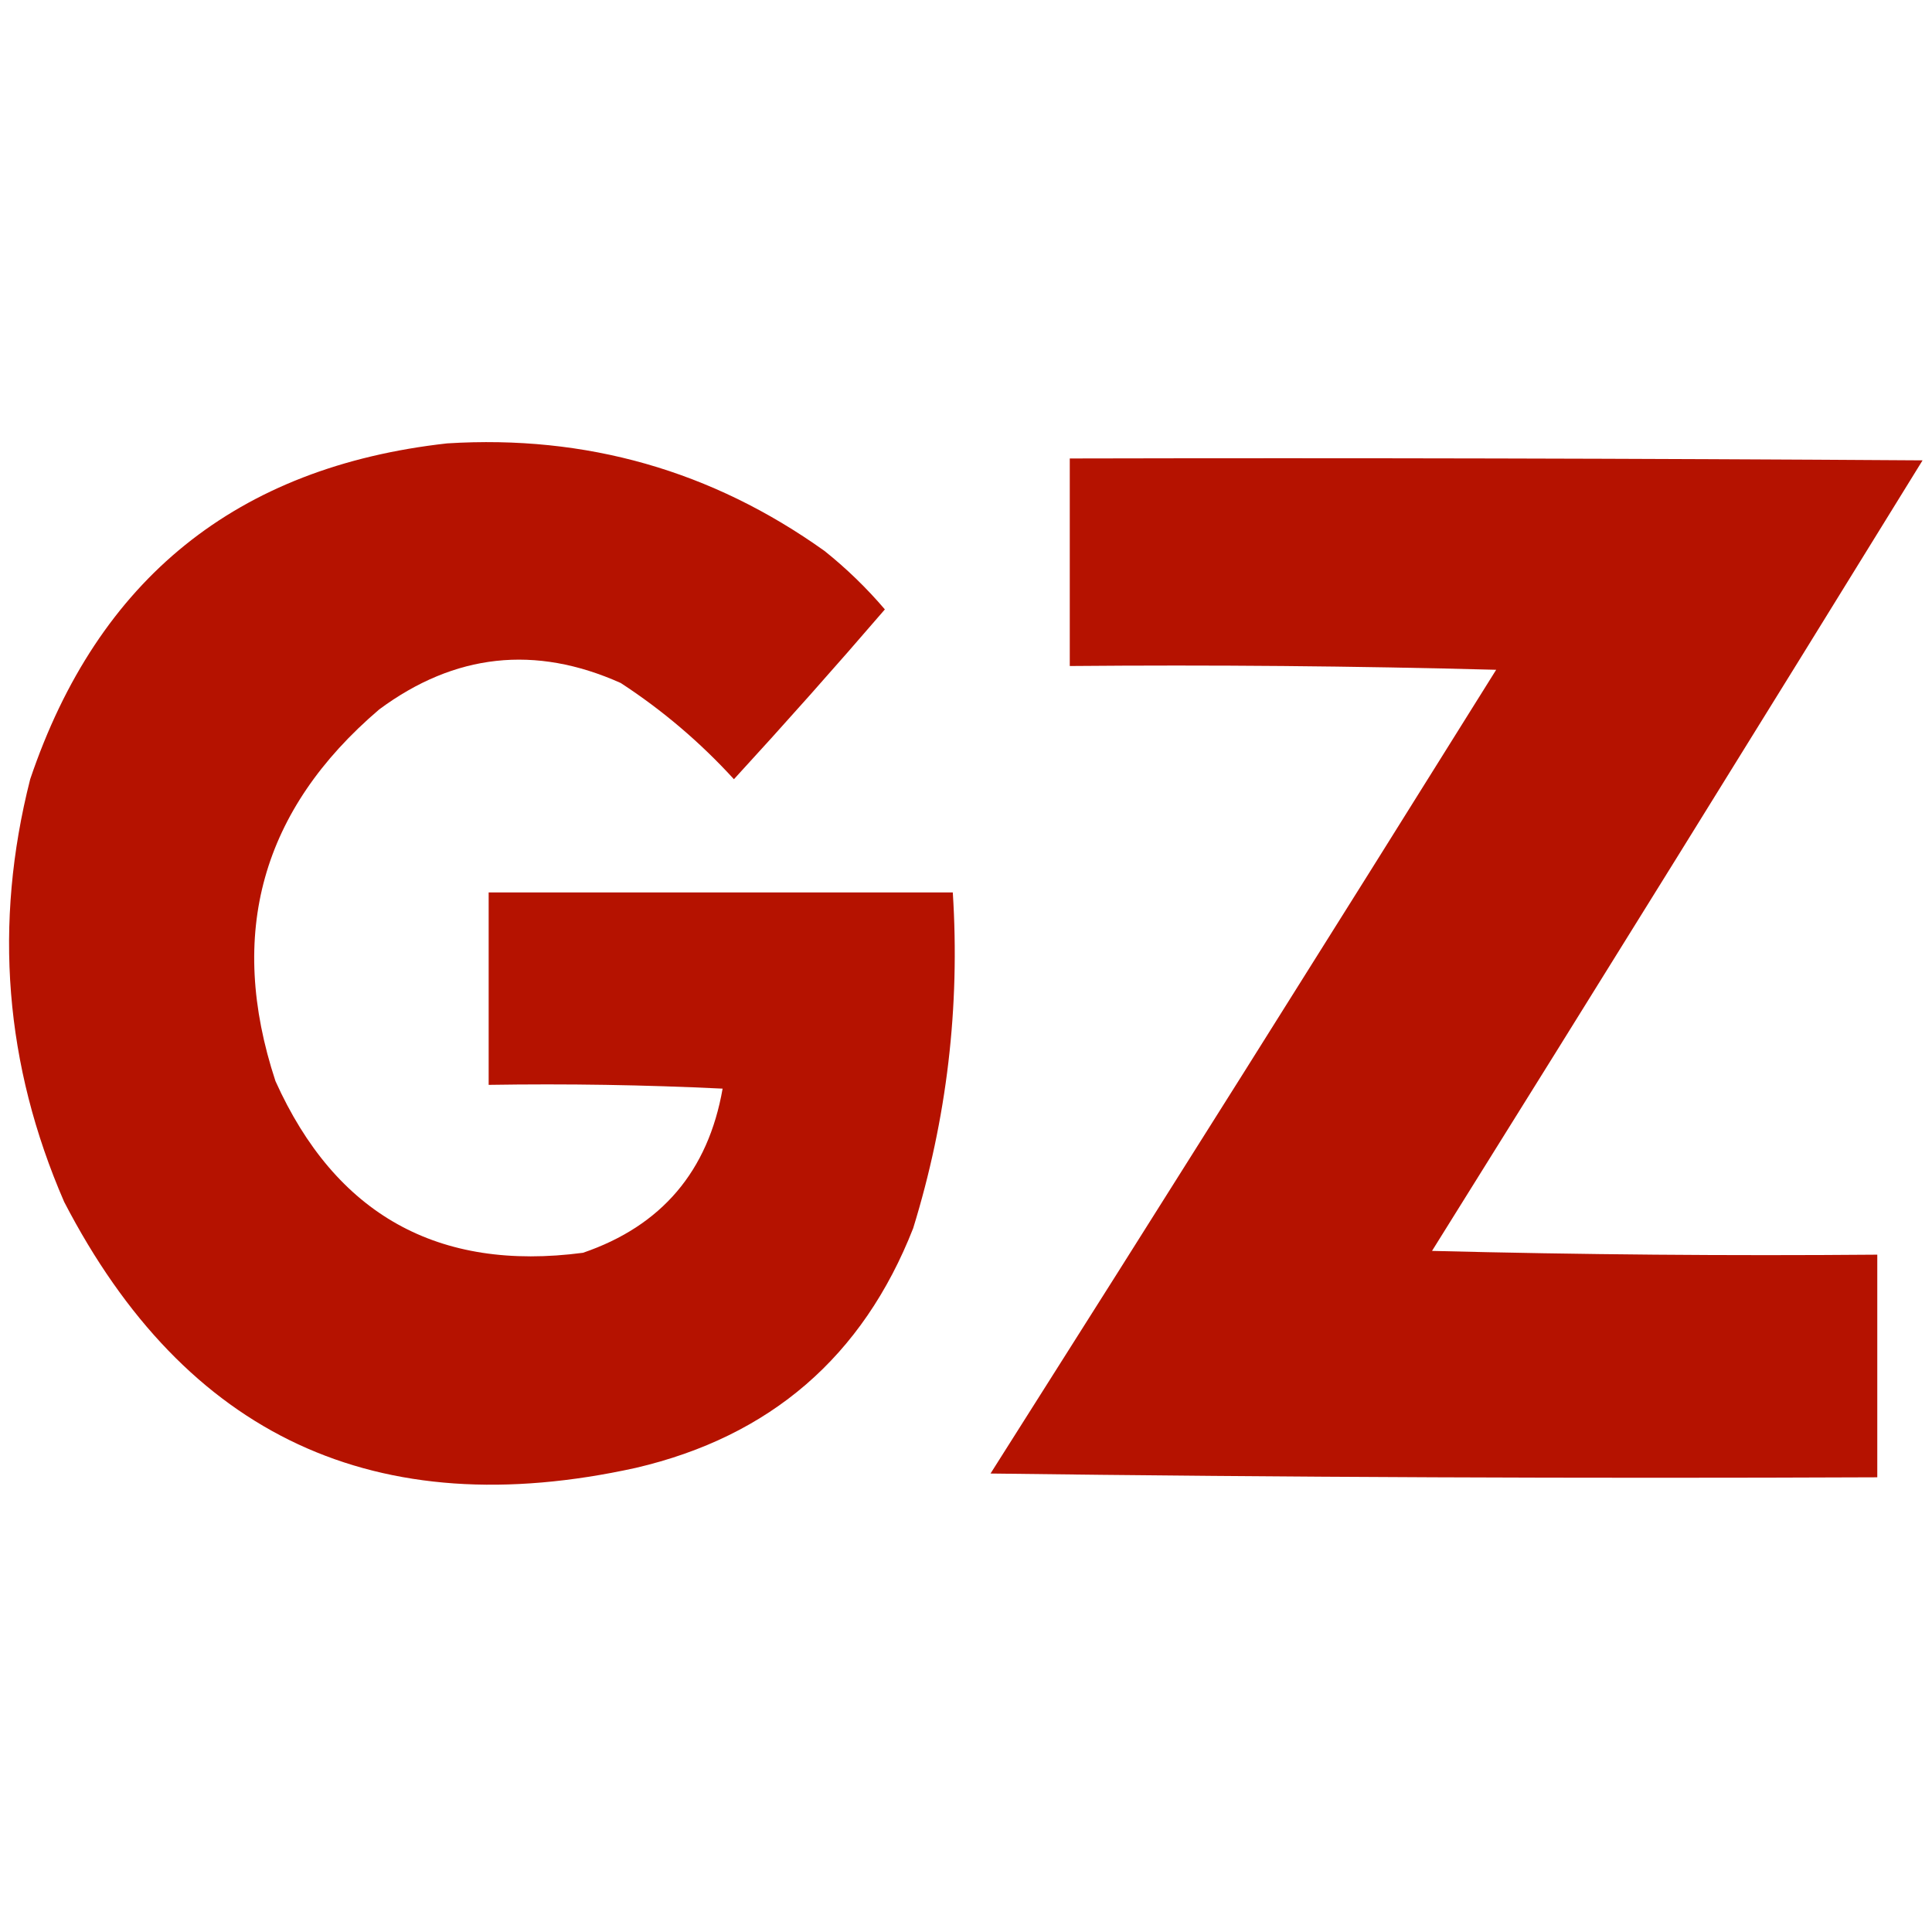
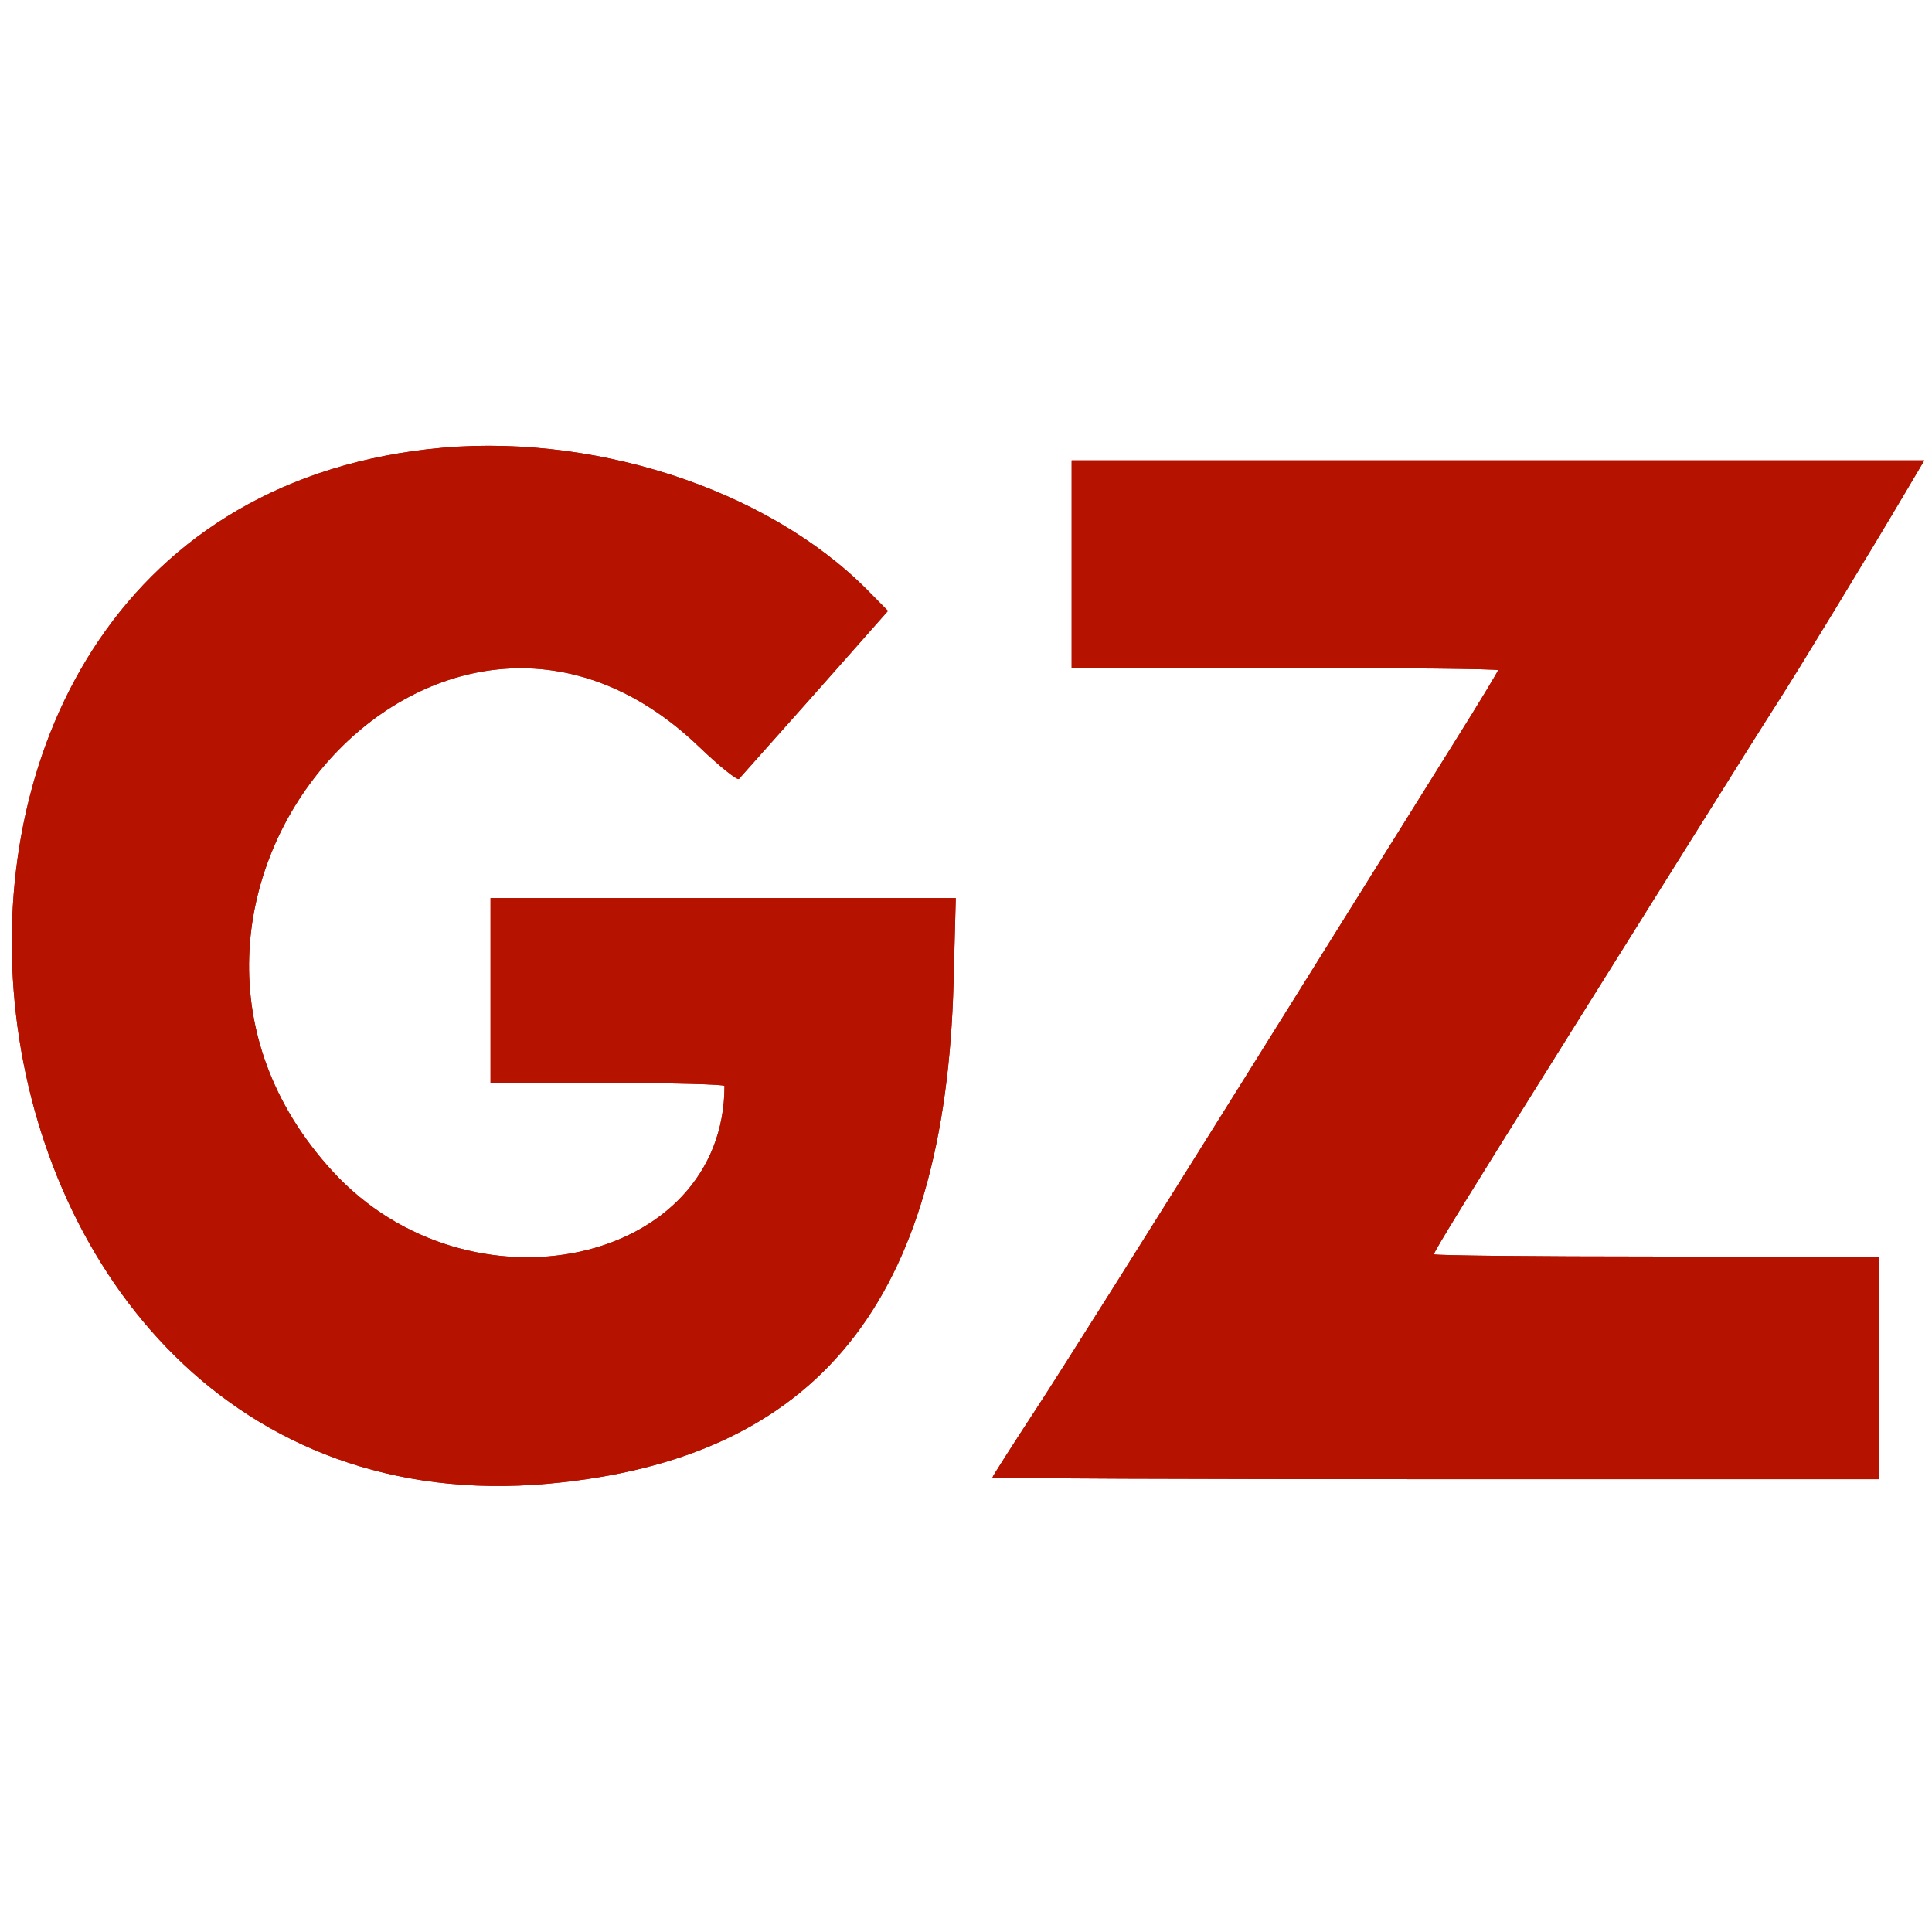
- <svg xmlns="http://www.w3.org/2000/svg" version="1.1" width="512px" height="512px">
-   <svg version="1.1" width="512px" height="512px" style="shape-rendering:geometricPrecision; text-rendering:geometricPrecision; image-rendering:optimizeQuality; fill-rule:evenodd; clip-rule:evenodd">
-     <g>
-       <path style="opacity:1" fill="#b51200" d="M 118.5,117.5 C 155.333,115.204 188.667,124.704 218.5,146C 224.316,150.649 229.649,155.816 234.5,161.5C 221.392,176.729 208.058,191.729 194.5,206.5C 185.528,196.687 175.528,188.187 164.5,181C 141.841,170.855 120.508,173.188 100.5,188C 69.304,214.609 60.138,247.442 73,286.5C 88.937,321.883 116.103,337.05 154.5,332C 175.336,324.878 187.67,310.378 191.5,288.5C 170.844,287.5 150.177,287.167 129.5,287.5C 129.5,270.5 129.5,253.5 129.5,236.5C 170.5,236.5 211.5,236.5 252.5,236.5C 254.445,266.843 250.945,296.51 242,325.5C 228.661,359.501 204.161,380.668 168.5,389C 99.685,404.169 49.185,380.669 17,318.5C 1.243,282.215 -1.757,244.882 8,206.5C 25.956,153.376 62.789,123.709 118.5,117.5 Z" />
-     </g>
-     <g>
-       <path style="opacity:1" fill="#b51200" d="M 283.5,121.5 C 358.834,121.333 434.167,121.5 509.5,122C 466.365,191.966 423.031,261.799 379.5,331.5C 418.828,332.5 458.161,332.833 497.5,332.5C 497.5,352.167 497.5,371.833 497.5,391.5C 419.164,391.833 340.83,391.5 262.5,390.5C 307.417,319.669 352.083,248.669 396.5,177.5C 358.839,176.5 321.173,176.167 283.5,176.5C 283.5,158.167 283.5,139.833 283.5,121.5 Z" />
-     </g>
-   </svg>
-   <style>@media (prefers-color-scheme: light) { :root { filter: none; } }
- </style>
+ <svg xmlns="http://www.w3.org/2000/svg" width="512" height="512" viewBox="0 0 512 512" version="1.1">
+   <path d="M 113.462 119.039 C -53.178 138.083, -21.764 408.340, 145.328 393.193 C 216.695 386.723, 250.489 344.884, 252.706 260.250 L 253.289 238 191.644 238 L 130 238 130 262.500 L 130 287 161 287 C 178.050 287, 192 287.355, 192 287.790 C 192 335.238, 124.371 349.951, 88.120 310.389 C 22.891 239.204, 115.988 131.422, 185.273 197.911 C 190.666 203.086, 195.424 206.911, 195.845 206.411 C 196.267 205.910, 200.433 201.225, 205.103 196 C 209.773 190.775, 218.484 180.963, 224.460 174.196 L 235.326 161.893 229.965 156.465 C 203.154 129.316, 156.021 114.175, 113.462 119.039 M 284 149.500 L 284 177 340.500 177 C 371.575 177, 397 177.270, 397 177.601 C 397 177.932, 391.887 186.369, 385.639 196.351 C 379.390 206.333, 354.481 246.225, 330.286 285 C 306.090 323.775, 281.053 363.510, 274.647 373.299 C 268.241 383.089, 263 391.301, 263 391.549 C 263 391.797, 315.875 392, 380.500 392 L 498 392 498 362.500 L 498 333 439 333 C 406.550 333, 380 332.728, 380 332.395 C 380 331.692, 389.318 316.553, 413.481 278 C 422.960 262.875, 438.590 237.900, 448.215 222.500 C 457.839 207.100, 468.178 190.675, 471.189 186 C 476.343 177.998, 495.249 146.899, 505.385 129.750 L 509.966 122 396.983 122 L 284 122 284 149.500" stroke="none" fill="#b51200" fill-rule="evenodd" />
+   <path d="M 113.462 119.039 C -53.178 138.083, -21.764 408.340, 145.328 393.193 C 216.695 386.723, 250.489 344.884, 252.706 260.250 L 253.289 238 191.644 238 L 130 238 130 262.500 L 130 287 161 287 C 178.050 287, 192 287.355, 192 287.790 C 192 335.238, 124.371 349.951, 88.120 310.389 C 22.891 239.204, 115.988 131.422, 185.273 197.911 C 190.666 203.086, 195.424 206.911, 195.845 206.411 C 196.267 205.910, 200.433 201.225, 205.103 196 C 209.773 190.775, 218.484 180.963, 224.460 174.196 L 235.326 161.893 229.965 156.465 C 203.154 129.316, 156.021 114.175, 113.462 119.039 M 284 149.500 L 284 177 340.500 177 C 371.575 177, 397 177.270, 397 177.601 C 397 177.932, 391.887 186.369, 385.639 196.351 C 379.390 206.333, 354.481 246.225, 330.286 285 C 306.090 323.775, 281.053 363.510, 274.647 373.299 C 268.241 383.089, 263 391.301, 263 391.549 C 263 391.797, 315.875 392, 380.500 392 L 498 392 498 362.500 L 498 333 439 333 C 406.550 333, 380 332.728, 380 332.395 C 380 331.692, 389.318 316.553, 413.481 278 C 422.960 262.875, 438.590 237.900, 448.215 222.500 C 457.839 207.100, 468.178 190.675, 471.189 186 C 476.343 177.998, 495.249 146.899, 505.385 129.750 L 509.966 122 396.983 122 L 284 122 284 149.500" stroke="none" fill="#b51200" fill-rule="evenodd" />
</svg>
